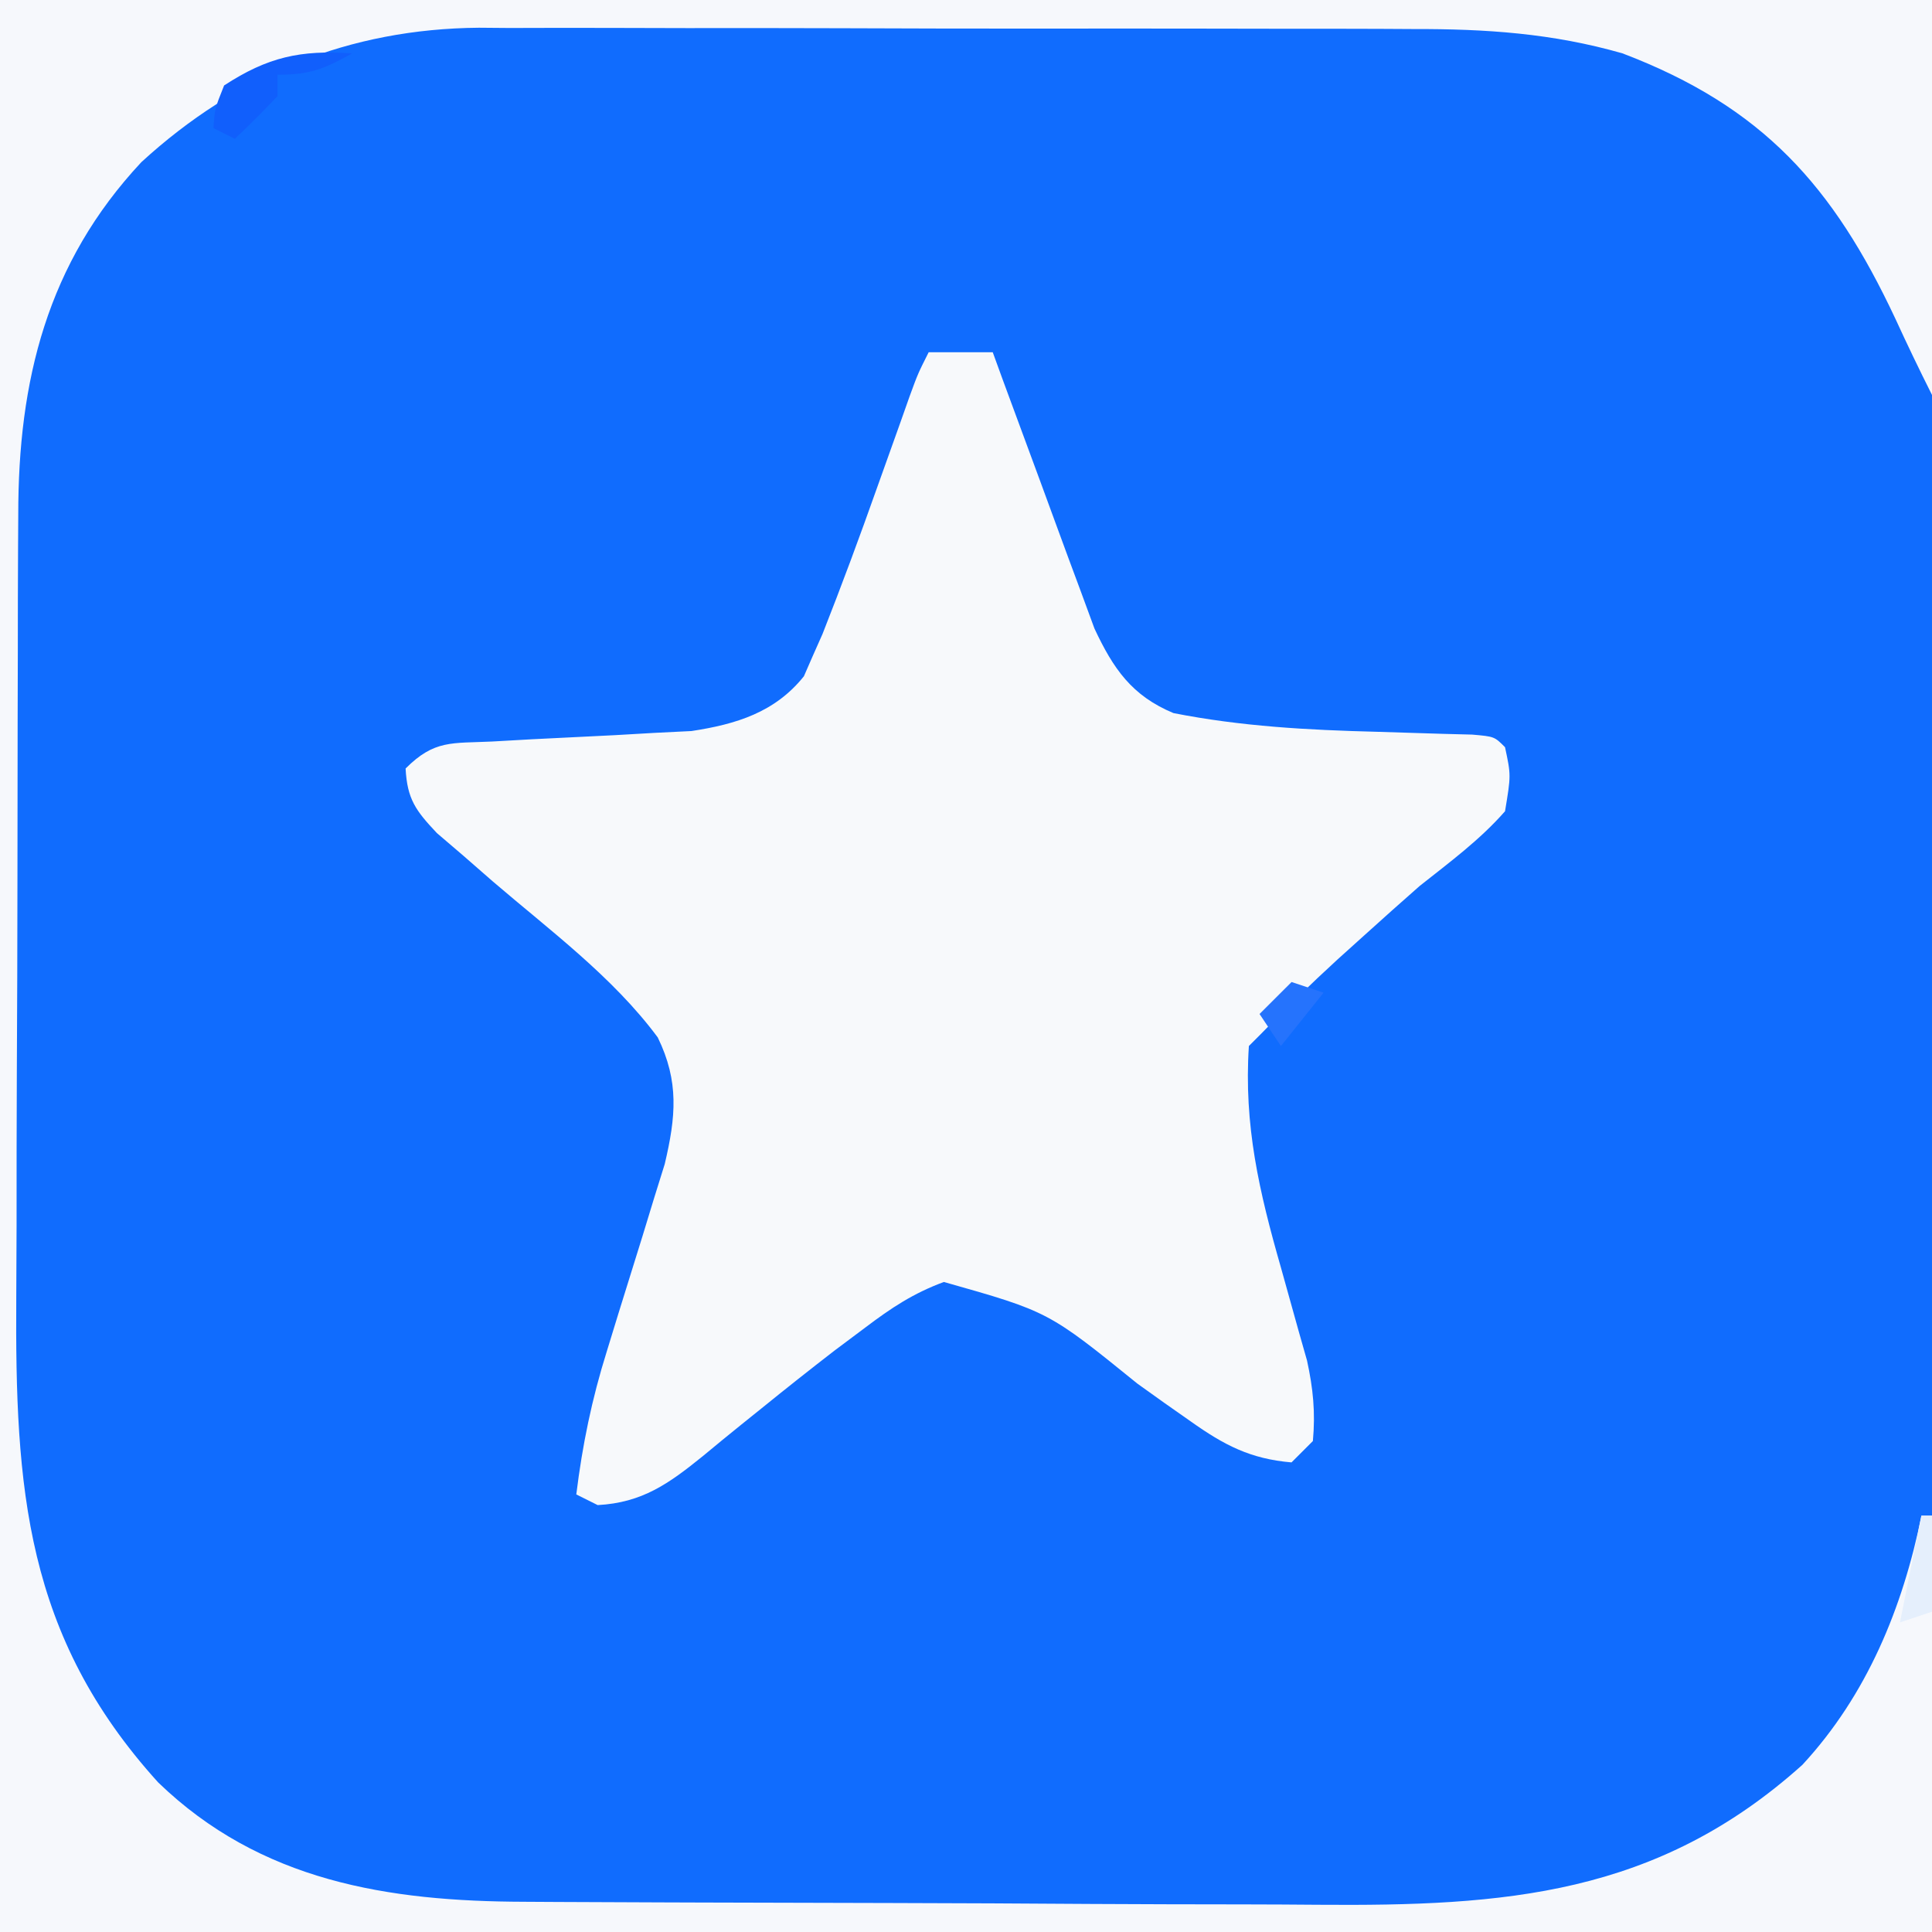
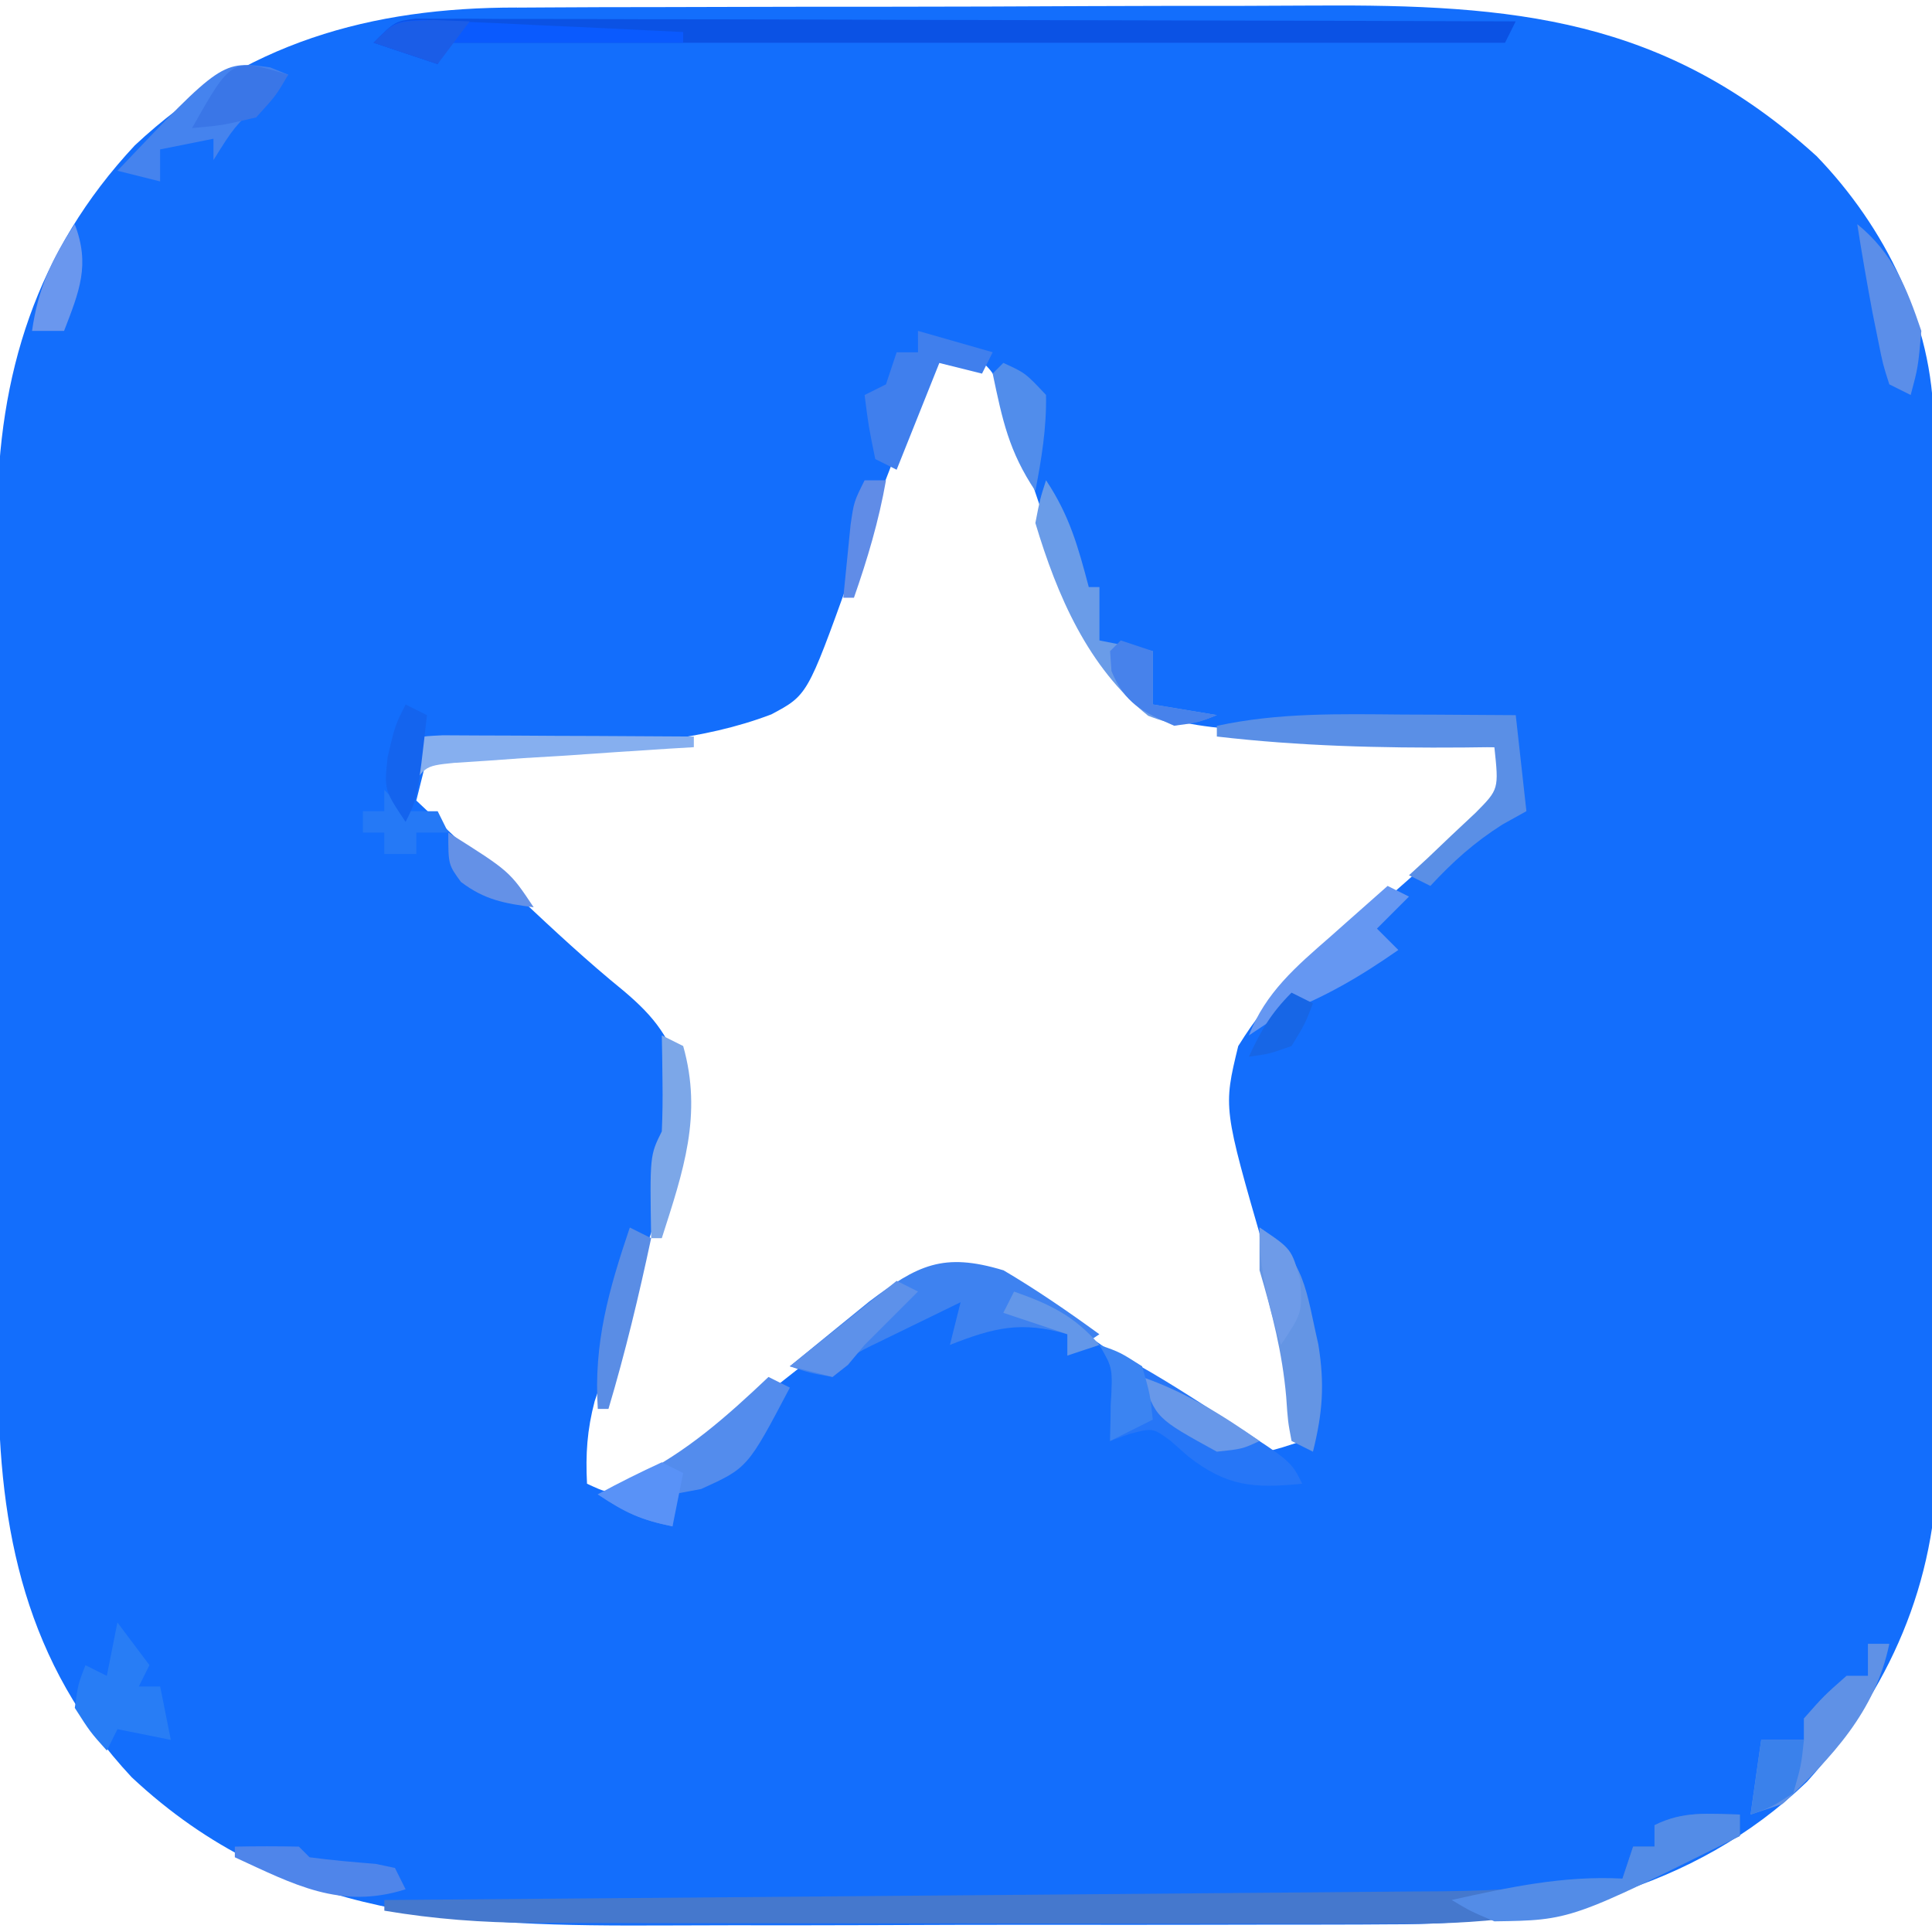
<svg xmlns="http://www.w3.org/2000/svg" version="1.1" width="31" height="31" viewBox="0 0 31 31">
-   <path d="M0 0h31v31H0z" fill="#106CFE" />
-   <path d="M14.901 5.652h1.028l0.162 0.445q0.301 0.82 0.605 1.639 0.131 0.354 0.26 0.709c0.124 0.341 0.251 0.681 0.377 1.02l0.228 0.62c0.302 0.644 0.599 1.078 1.268 1.357 1.087 0.214 2.159 0.272 3.265 0.3q0.53 0.015 1.06 0.033l0.468 0.012C23.978 11.818 23.978 11.818 24.149 11.989c0.096 0.45 0.096 0.45 0 1.028 -0.404 0.461 -0.891 0.819 -1.37 1.199a85.122 85.122 0 0 0 -0.888 0.792l-0.435 0.392A29.459 29.459 0 0 0 20.21 16.613l-0.171 0.171c-0.083 1.272 0.165 2.336 0.514 3.554q0.146 0.517 0.289 1.036c0.043 0.151 0.086 0.301 0.13 0.457 0.098 0.451 0.136 0.831 0.094 1.291l-0.343 0.343c-0.66 -0.056 -1.082 -0.278 -1.616 -0.657l-0.422 -0.296 -0.435 -0.311c-1.427 -1.156 -1.427 -1.156 -3.105 -1.631 -0.492 0.182 -0.844 0.416 -1.262 0.732l-0.493 0.369a61.657 61.657 0 0 0 -1.171 0.927l-0.321 0.258a53.265 53.265 0 0 0 -0.619 0.507c-0.549 0.444 -0.972 0.748 -1.689 0.787l-0.343 -0.171c0.098 -0.794 0.249 -1.528 0.488 -2.291l0.186 -0.606a649.459 649.459 0 0 1 0.389 -1.25l0.185 -0.606 0.171 -0.548c0.179 -0.759 0.233 -1.324 -0.112 -2.032 -0.719 -0.971 -1.738 -1.723 -2.649 -2.505l-0.466 -0.407 -0.429 -0.367C6.671 13.007 6.534 12.824 6.508 12.331c0.463 -0.463 0.74 -0.402 1.389 -0.433l0.638 -0.036q0.666 -0.034 1.333 -0.066l0.641 -0.037 0.586 -0.029c0.715 -0.109 1.339 -0.298 1.804 -0.879l0.137 -0.314c0.053 -0.121 0.107 -0.241 0.162 -0.365 0.308 -0.781 0.599 -1.566 0.879 -2.358q0.18 -0.505 0.361 -1.01l0.158 -0.447C14.729 5.994 14.729 5.994 14.901 5.652" fill="#F7F9FB" />
-   <path d="M0 0h31v6.337a37.851 37.851 0 0 1 -0.59 -1.228C29.415 2.99 28.288 1.714 26.033 0.856c-1.123 -0.322 -2.193 -0.393 -3.356 -0.39l-0.529 -0.003a356.414 356.414 0 0 0 -1.718 -0.002l-1.202 -0.002q-1.258 -0.002 -2.515 0c-1.071 0.001 -2.143 -0.002 -3.214 -0.006 -0.827 -0.003 -1.654 -0.003 -2.481 -0.002q-0.592 0 -1.185 -0.003c-0.553 -0.002 -1.106 -0.001 -1.66 0.001l-0.488 -0.004C5.609 0.462 3.803 1.195 2.269 2.601 0.753 4.222 0.291 6.113 0.293 8.263l-0.003 0.516c-0.003 0.56 -0.004 1.12 -0.004 1.68l-0.003 1.176q-0.003 1.231 -0.003 2.463c0 1.047 -0.005 2.095 -0.01 3.142 -0.004 0.81 -0.004 1.62 -0.004 2.429q-0.001 0.579 -0.005 1.158c-0.019 3.044 0.141 5.416 2.277 7.773 1.643 1.588 3.689 1.909 5.878 1.915l0.522 0.003q0.853 0.005 1.705 0.007l0.591 0.002q1.548 0.005 3.095 0.008c1.062 0.002 2.124 0.008 3.186 0.015 0.82 0.005 1.64 0.006 2.46 0.007q0.587 0.001 1.174 0.006c2.988 0.023 5.434 -0.146 7.771 -2.245 1.036 -1.12 1.61 -2.52 1.911 -3.998h0.171v6.68H0z" fill="#F6F8FC" />
-   <path d="M5.652 0.856c-0.453 0.25 -0.667 0.343 -1.199 0.343v0.343a15.586 15.586 0 0 1 -0.685 0.685l-0.343 -0.171c0.021 -0.31 0.021 -0.31 0.171 -0.685 0.7 -0.456 1.226 -0.573 2.055 -0.514" fill="#115FFC" />
-   <path d="M30.829 24.32h0.171v1.541l-0.514 0.171z" fill="#E5EFFC" />
-   <path d="m20.724 15.757 0.514 0.171 -0.685 0.856 -0.343 -0.514z" fill="#2573FD" />
+   <path d="m8.295 0.122 0.526 -0.003C9.392 0.115 9.964 0.114 10.535 0.114l1.199 -0.003Q12.99 0.107 14.246 0.108c1.068 0 2.136 -0.005 3.204 -0.01 0.826 -0.004 1.651 -0.004 2.477 -0.004q0.59 -0.001 1.18 -0.005c3.174 -0.02 5.6 0.197 8.041 2.416 1.099 1.138 1.869 2.68 1.877 4.275l0.004 0.475 0.001 0.517 0.003 0.548q0.005 0.898 0.007 1.797l0.002 0.621q0.005 1.628 0.008 3.255c0.002 1.118 0.008 2.236 0.015 3.354 0.005 0.862 0.006 1.723 0.007 2.585q0.001 0.618 0.006 1.236c0.004 0.578 0.004 1.156 0.003 1.735l0.007 0.51c-0.015 1.989 -0.77 3.7 -2.092 5.174 -1.823 1.754 -4.245 2.297 -6.696 2.29l-0.479 0.003c-0.518 0.002 -1.035 0.002 -1.553 0.002l-1.092 0.002q-1.142 0.002 -2.283 0c-0.969 -0.001 -1.938 0.002 -2.907 0.006 -0.751 0.003 -1.503 0.003 -2.254 0.002q-0.535 0 -1.071 0.003c-3.232 0.014 -6.08 -0.068 -8.548 -2.378C0.419 26.703 -0.026 24.564 -0.025 22.157l-0.002 -0.488q-0.002 -0.795 -0.002 -1.591l-0.002 -1.112q-0.002 -1.164 -0.001 -2.327c0 -0.991 -0.002 -1.982 -0.005 -2.973q-0.003 -1.148 -0.002 -2.295 0 -0.548 -0.002 -1.096c-0.002 -0.512 -0.001 -1.025 0 -1.537 -0.001 -0.149 -0.002 -0.298 -0.003 -0.451 0.011 -2.28 0.626 -4.261 2.207 -5.954C3.923 0.685 5.944 0.119 8.295 0.121M15.072 5.652c-0.55 1.192 -1.01 2.402 -1.446 3.639 -0.671 1.863 -0.671 1.863 -1.248 2.171 -1.123 0.428 -2.294 0.485 -3.482 0.559l-0.598 0.043Q7.574 12.114 6.851 12.16l-0.171 0.685q0.653 0.616 1.306 1.231l0.37 0.35c0.538 0.506 1.074 1.004 1.647 1.47C10.526 16.337 10.745 16.649 10.961 17.298c-0.066 1.248 -0.469 2.366 -0.867 3.543q-0.192 0.568 -0.381 1.137l-0.171 0.504c-0.122 0.464 -0.147 0.848 -0.123 1.325 0.3 0.139 0.3 0.139 0.685 0.171 0.417 -0.215 0.417 -0.215 0.835 -0.557l0.497 -0.379Q11.713 22.825 11.989 22.608l0.311 -0.245 0.322 -0.254 0.323 -0.255a96.083 96.083 0 0 0 0.625 -0.499c1.236 -0.987 1.236 -0.987 1.999 -0.947 0.599 0.164 0.987 0.398 1.495 0.755l0.537 0.369q0.42 0.295 0.839 0.592a109.956 109.956 0 0 0 0.83 0.58l0.498 0.354c0.418 0.28 0.418 0.28 0.815 0.164L20.895 23.122c-0.093 -1.079 -0.292 -2.039 -0.61 -3.072 -0.658 -2.273 -0.658 -2.273 -0.417 -3.265 0.283 -0.451 0.472 -0.689 0.856 -1.028l0.302 -0.274c0.352 -0.313 0.71 -0.618 1.068 -0.925a164.249 164.249 0 0 0 0.921 -0.814l0.432 -0.383c0.388 -0.347 0.388 -0.347 0.703 -0.859l-0.171 -0.514 -0.387 -0.023c-0.585 -0.036 -1.169 -0.076 -1.754 -0.116l-0.609 -0.036c-2.618 -0.184 -2.618 -0.184 -3.321 -0.951 -0.63 -0.926 -0.968 -1.996 -1.326 -3.049q-0.173 -0.506 -0.35 -1.01l-0.152 -0.447C15.944 5.966 15.944 5.966 15.586 5.652z" fill="#136EFC" />
+   <path d="m6.66 0.3 0.401 0.001 0.46 -0.001 0.506 0.004h0.532c0.582 0 1.164 0.003 1.746 0.005l1.208 0.001c1.062 0.001 2.123 0.005 3.184 0.009 1.083 0.003 2.165 0.005 3.248 0.007Q21.133 0.331 24.32 0.343l-0.171 0.343H7.193l-0.171 0.343 -1.028 -0.343c0.343 -0.343 0.343 -0.343 0.666 -0.385" fill="#0B52E4" />
+   <path d="M27.917 29.116v0.343a88.204 88.204 0 0 1 -1.006 0.492l-0.566 0.277c-1.298 0.559 -2.671 0.652 -4.067 0.642l-0.486 0.001c-0.524 0.001 -1.049 -0.001 -1.573 -0.003h-1.101q-1.15 -0.001 -2.301 -0.004 -1.472 -0.004 -2.944 -0.003 -1.136 0 -2.271 -0.002 -0.543 -0.001 -1.086 -0.001 -0.758 -0.001 -1.517 -0.004l-0.449 0c-0.812 -0.004 -1.582 -0.061 -2.383 -0.196v-0.171l0.282 -0.002a8410.42 8410.42 0 0 0 6.806 -0.056q1.646 -0.014 3.292 -0.027 1.589 -0.012 3.178 -0.027 0.605 -0.005 1.211 -0.01a792.127 792.127 0 0 0 1.7 -0.015l0.503 -0.003c0.977 -0.01 1.926 -0.08 2.896 -0.203l0.171 -0.514h0.343v-0.343c0.464 -0.232 0.858 -0.182 1.37 -0.171" fill="#4578CD" />
+   <path d="M16.099 20.381c0.534 0.315 1.04 0.663 1.541 1.028l-0.514 0.343v-0.343c-0.735 -0.216 -1.178 -0.108 -1.884 0.171l0.171 -0.685q-0.418 0.202 -0.835 0.407l-0.47 0.229c-0.424 0.204 -0.424 0.204 -0.751 0.563 -0.364 -0.064 -0.364 -0.064 -0.685 -0.171q0.406 -0.333 0.814 -0.664l0.458 -0.373c0.781 -0.589 1.188 -0.796 2.154 -0.504" fill="#3E82F0" />
+   <path d="m22.501 11.465 0.531 0.002q0.644 0.003 1.289 0.008l0.171 1.541 -0.385 0.214c-0.454 0.289 -0.791 0.592 -1.156 0.985l-0.343 -0.171 0.3 -0.276 0.385 -0.367 0.385 -0.361c0.372 -0.376 0.372 -0.376 0.3 -1.052l-0.496 0.006C22.151 12.004 20.849 11.972 19.525 11.818v-0.171c0.991 -0.215 1.968 -0.19 2.976 -0.182" fill="#5A8FE6" />
+   <path d="M17.641 21.58c0.575 0.272 1.102 0.598 1.638 0.942l0.493 0.316c0.945 0.611 0.945 0.611 1.123 0.969 -0.782 0.08 -1.218 0.041 -1.83 -0.439l-0.28 -0.247c-0.287 -0.212 -0.287 -0.212 -0.665 -0.111L17.812 23.122l0.011 -0.578c0.034 -0.592 0.034 -0.592 -0.182 -0.963" fill="#2676F7" />
+   <path d="M16.785 7.707c0.375 0.563 0.513 1.063 0.685 1.713h0.171v0.856l0.856 0.171v0.856l1.028 0.171c-0.451 0.184 -0.642 0.188 -1.102 0.011C17.457 10.709 16.963 9.558 16.613 8.392c0.074 -0.383 0.074 -0.383 0.171 -0.685" fill="#6A9CE8" />
+   <path d="M27.917 29.116v0.343c-2.713 1.352 -2.713 1.352 -3.939 1.37 -0.39 -0.166 -0.39 -0.166 -0.685 -0.343 0.921 -0.204 1.79 -0.393 2.74 -0.343l0.171 -0.514h0.343v-0.343c0.464 -0.232 0.858 -0.182 1.37 -0.171" fill="#538CE7" />
+   <path d="M29.972 26.376h0.343c-0.222 1.084 -0.926 1.829 -1.713 2.569l-0.514 0.171 0.171 -1.199h0.685v-0.343c0.321 -0.364 0.321 -0.364 0.685 -0.685h0.343z" fill="#5F91E6" />
+   <path d="m12.331 22.094 0.343 0.171c-0.678 1.289 -0.678 1.289 -1.424 1.627L10.79 23.978v0.514c-0.507 -0.105 -0.75 -0.215 -1.199 -0.514l0.599 -0.268c0.831 -0.411 1.472 -0.983 2.141 -1.616" fill="#538CED" />
+   <path d="M4.335 1.081 4.624 1.199l-0.407 0.396C3.755 2.04 3.755 2.04 3.425 2.569v-0.343l-0.856 0.171v0.514l-0.685 -0.171c1.677 -1.764 1.677 -1.764 2.451 -1.659" fill="#4583EE" />
+   <path d="m1.884 26.033 0.514 0.685 -0.171 0.343h0.343l0.171 0.856 -0.856 -0.171 -0.171 0.343c-0.268 -0.3 -0.268 -0.3 -0.514 -0.685 0.054 -0.385 0.054 -0.385 0.171 -0.685l0.343 0.171z" fill="#287DF5" />
+   <path d="m7.108 11.798 0.563 0.003 0.607 0.002 0.639 0.004 0.641 0.002Q10.345 11.813 11.133 11.818v0.171l-0.388 0.023c-0.578 0.036 -1.155 0.076 -1.732 0.116l-0.61 0.036 -0.582 0.042 -0.538 0.035c-0.492 0.05 -0.492 0.05 -0.774 0.604a17.127 17.127 0 0 1 0 -0.856c0.171 -0.171 0.171 -0.171 0.599 -0.191" fill="#86AFEF" />
+   <path d="m14.729 5.309 1.199 0.343 -0.171 0.343 -0.685 -0.171 -0.685 1.713 -0.343 -0.171c-0.107 -0.524 -0.107 -0.524 -0.171 -1.028l0.343 -0.171 0.171 -0.514h0.343z" fill="#407FED" />
+   <path d="M20.21 19.696c0.738 0.492 0.748 1.036 0.943 1.873 0.104 0.642 0.07 1.098 -0.086 1.724l-0.343 -0.171c-0.059 -0.312 -0.059 -0.312 -0.086 -0.706 -0.062 -0.712 -0.226 -1.348 -0.428 -2.034z" fill="#6495E4" />
+   <path d="m22.265 14.215 0.343 0.171 -0.514 0.514 0.343 0.343c-0.614 0.428 -1.185 0.763 -1.884 1.028l-0.514 0.343c0.268 -0.691 0.761 -1.108 1.306 -1.584l0.268 -0.238A122.63 122.63 0 0 1 22.265 14.215" fill="#6597F2" />
+   <path d="m6.8 0.319 0.582 0.027 0.629 0.027 0.66 0.033 0.664 0.029Q10.148 0.473 10.961 0.514v0.171H7.193l-0.171 0.343 -1.028 -0.343c0.343 -0.343 0.343 -0.343 0.806 -0.366" fill="#0A5AFE" />
+   <path d="M3.768 29.63c0.343 -0.007 0.685 -0.007 1.028 0l0.171 0.171c0.353 0.048 0.705 0.077 1.06 0.106L6.337 29.972l0.171 0.343c-1.046 0.331 -1.795 -0.079 -2.74 -0.514z" fill="#4F85EA" />
+   <path d="M29.801 3.597c0.573 0.464 0.795 1.025 1.028 1.713 -0.053 0.589 -0.053 0.589 -0.171 1.028l-0.343 -0.171c-0.102 -0.318 -0.102 -0.318 -0.182 -0.717l-0.085 -0.419c-0.089 -0.477 -0.173 -0.954 -0.247 -1.433" fill="#5B8EE9" />
+   <path d="m14.387 20.552 0.343 0.171 -0.856 0.856 -0.268 0.321L13.359 22.094l-0.685 -0.171z" fill="#5D91EA" />
+   <path d="m10.619 16.613 0.343 0.171c0.313 1.108 0.001 2.01 -0.343 3.083h-0.171c-0.021 -1.327 -0.021 -1.327 0.171 -1.713 0.012 -0.264 0.015 -0.528 0.011 -0.792l-0.005 -0.424z" fill="#7CA7E8" />
+   <path d="m10.105 19.696 0.343 0.171c-0.197 0.925 -0.415 1.834 -0.685 2.74h-0.171c-0.069 -1.056 0.177 -1.914 0.514 -2.912" fill="#5A8DE5" />
+   <path d="M28.26 27.917h0.685c-0.043 0.407 -0.043 0.407 -0.171 0.856 -0.353 0.225 -0.353 0.225 -0.685 0.343z" fill="#3A81EB" />
+   <path d="m17.983 10.276 0.514 0.171v0.856l1.028 0.171c-0.289 0.118 -0.289 0.118 -0.685 0.171 -0.509 -0.225 -0.791 -0.355 -1.006 -0.878L17.812 10.448z" fill="#4782EB" />
+   <path d="M16.099 5.823c0.353 0.161 0.353 0.161 0.685 0.514 0.01 0.526 -0.072 1.026 -0.171 1.541 -0.425 -0.637 -0.528 -1.136 -0.685 -1.884z" fill="#518DEB" />
+   <path d="M4.624 1.199c-0.193 0.332 -0.193 0.332 -0.514 0.685 -0.546 0.128 -0.546 0.128 -1.028 0.171 0.636 -1.128 0.636 -1.128 1.541 -0.856" fill="#3A76E7" />
+   <path d="M18.326 22.094c0.704 0.248 1.273 0.601 1.884 1.028 -0.278 0.128 -0.278 0.128 -0.685 0.171 -0.978 -0.537 -0.978 -0.537 -1.199 -1.199" fill="#6898E9" />
+   <path d="m6.166 12.674 0.343 0.343h0.514l0.171 0.343h-0.514v0.343h-0.514v-0.343h-0.343v-0.343h0.343z" fill="#2579F6" />
+   <path d="M17.641 21.58c0.332 0.118 0.332 0.118 0.685 0.343 0.128 0.45 0.128 0.45 0.171 0.856l-0.685 0.343 0.011 -0.578c0.034 -0.592 0.034 -0.592 -0.182 -0.963" fill="#3B84F2" />
+   <path d="M20.21 19.696c0.514 0.343 0.514 0.343 0.653 0.846C20.895 21.066 20.895 21.066 20.552 21.58c-0.204 -0.664 -0.343 -1.185 -0.343 -1.884" fill="#6E9BE8" />
+   <path d="M7.193 13.359c0.985 0.621 0.985 0.621 1.37 1.199 -0.469 -0.063 -0.785 -0.117 -1.167 -0.407C7.193 13.873 7.193 13.873 7.193 13.359" fill="#6491E7" />
+   <path d="M1.199 3.597c0.251 0.653 0.074 1.077 -0.171 1.713H0.514c0.097 -0.678 0.31 -1.142 0.685 -1.713" fill="#6A97EE" />
+   <path d="m10.619 23.464 0.343 0.171 -0.171 0.856c-0.507 -0.105 -0.75 -0.215 -1.199 -0.514a17.298 17.298 0 0 1 1.028 -0.514" fill="#5992F7" />
+   <path d="m6.508 11.304 0.343 0.171c-0.15 1.327 -0.15 1.327 -0.343 1.713 -0.343 -0.514 -0.343 -0.514 -0.289 -1.038C6.337 11.646 6.337 11.646 6.508 11.304" fill="#1464EE" />
+   <path d="M13.873 7.707h0.343c-0.115 0.652 -0.296 1.259 -0.514 1.884h-0.171q0.036 -0.375 0.075 -0.749c0.014 -0.139 0.028 -0.278 0.042 -0.421C13.702 8.05 13.702 8.05 13.873 7.707" fill="#608CE7" />
+   <path d="M6.958 0.321 7.536 0.343l-0.514 0.685 -1.028 -0.343c0.343 -0.343 0.343 -0.343 0.963 -0.364" fill="#1B5DE7" />
+   <path d="M16.271 20.724c0.578 0.203 0.967 0.39 1.37 0.856l-0.514 0.171v-0.343l-1.028 -0.343z" fill="#6397E9" />
+   <path d="m20.724 15.928 0.343 0.171c-0.128 0.332 -0.128 0.332 -0.343 0.685 -0.364 0.128 -0.364 0.128 -0.685 0.171 0.197 -0.423 0.351 -0.693 0.685 -1.028" fill="#1766E6" />
</svg>
